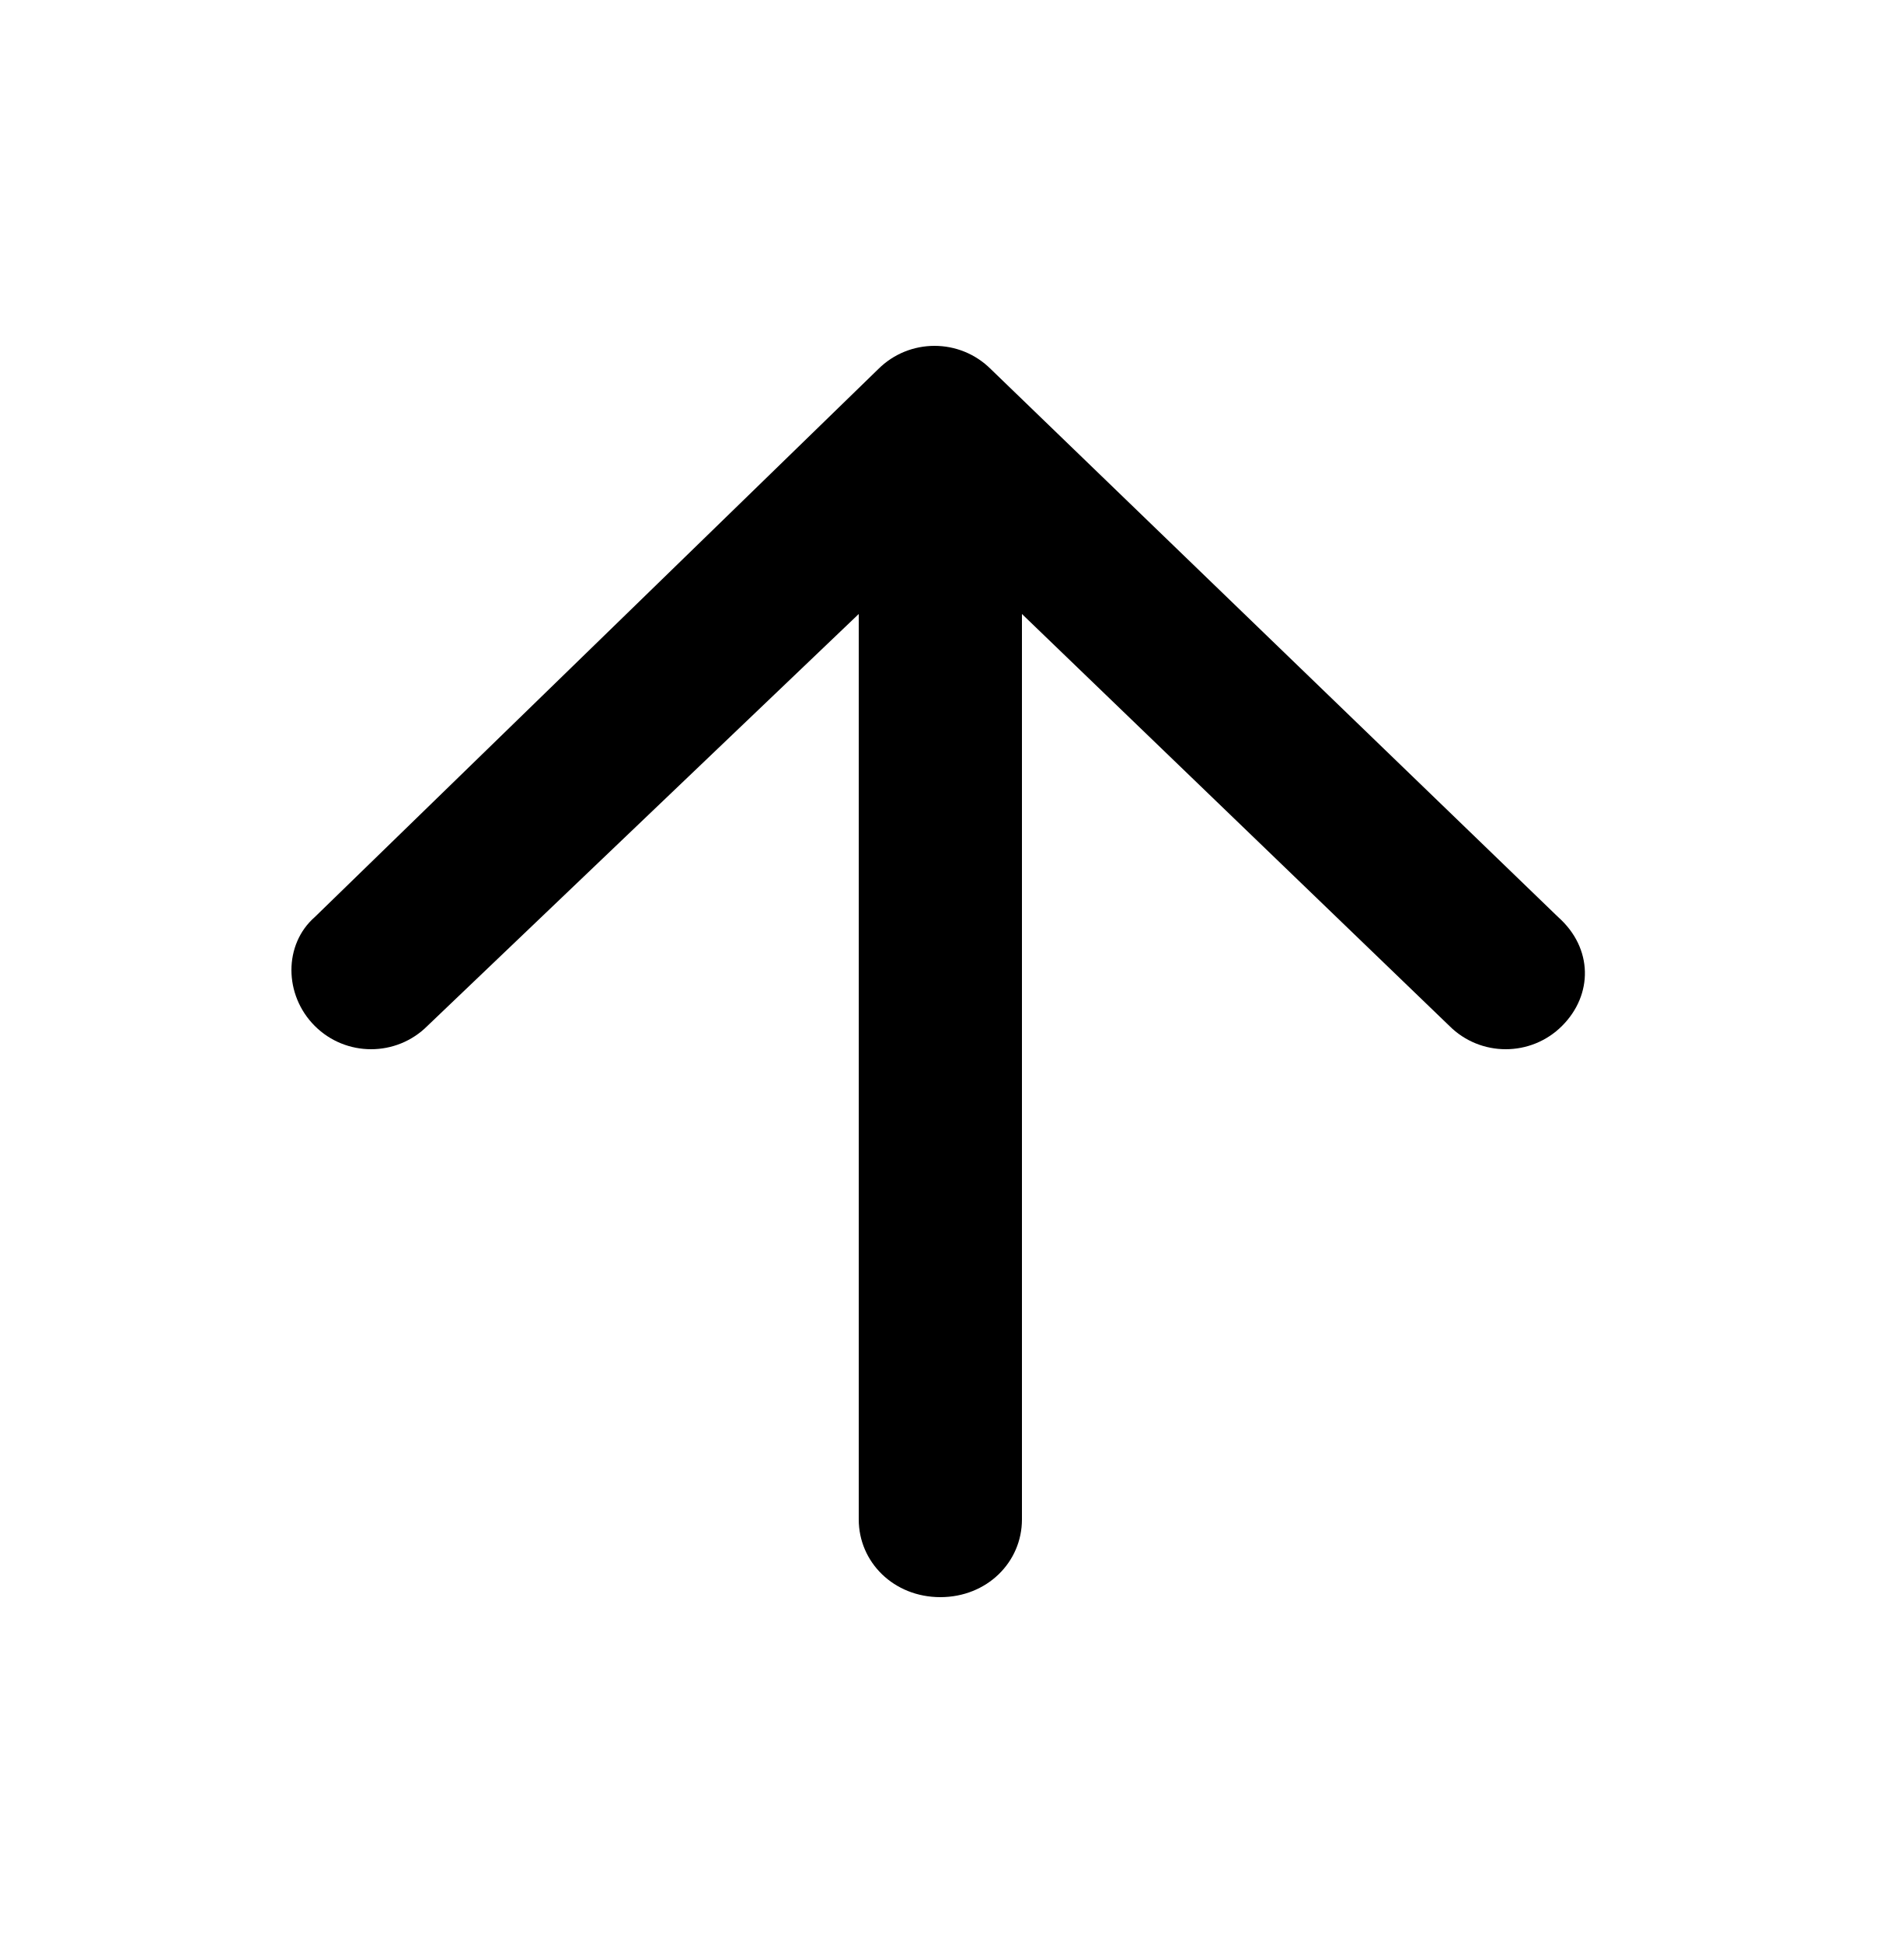
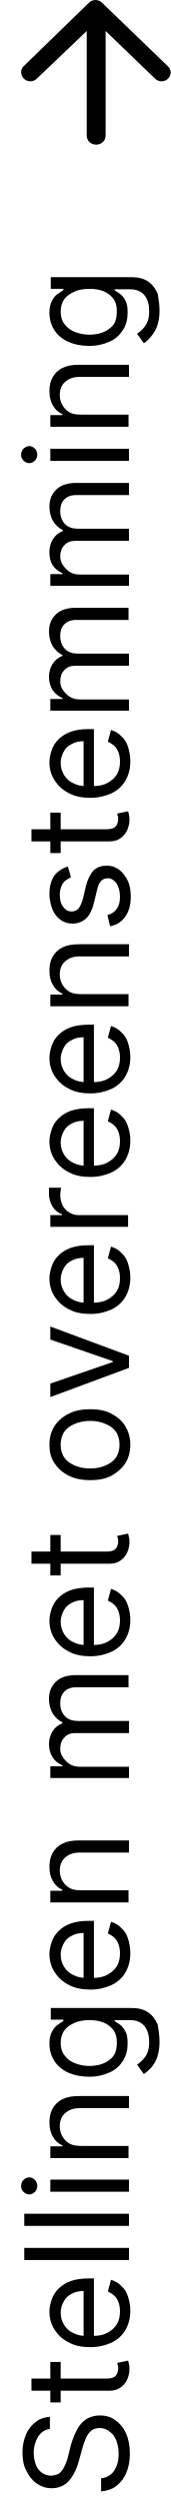
- <svg xmlns="http://www.w3.org/2000/svg" version="1.1" id="Layer_1" x="0px" y="0px" viewBox="0 0 49 50" style="enable-background:new 0 0 49 50;" xml:space="preserve">
+ <svg xmlns="http://www.w3.org/2000/svg" version="1.1" id="Layer_1" x="0px" y="0px" viewBox="0 0 38 556.3" style="enable-background:new 0 0 38 556.3;" xml:space="preserve">
  <style type="text/css">
	.st0{fill-rule:evenodd;clip-rule:evenodd;}
</style>
-   <path class="st0" d="M40.2,26.4c-0.8,0.8-2.1,0.8-2.9,0l-11-10.6v23.3c0,1.1-0.9,2-2.1,2s-2.1-0.9-2.1-2V15.8L11,26.4  c-0.8,0.8-2.1,0.8-2.9,0c-0.8-0.8-0.8-2.1,0-2.8L22.6,9.5c0.8-0.8,2.1-0.8,2.9,0l14.6,14.1C41,24.4,41,25.6,40.2,26.4z" />
+   <path class="st0" d="M37.4,17.5c-0.8,0.8-2.1,0.8-2.9,0l-11-10.6v23.3c0,1.1-0.9,2-2.1,2s-2.1-0.9-2.1-2V6.9L8.2,17.5  c-0.8,0.8-2.1,0.8-2.9,0c-0.8-0.8-0.8-2.1,0-2.8L19.8,0.6c0.8-0.8,2.1-0.8,2.9,0l14.6,14.1C38.2,15.5,38.2,16.7,37.4,17.5z" />
+   <g>
+     <g>
+       <path d="M11.2,540.7c-1.2,0.1-2,0.7-2.7,1.7c-0.6,1-1,2.2-1,3.6c0,1,0.2,1.9,0.5,2.7c0.3,0.8,0.8,1.4,1.4,1.8s1.2,0.6,2,0.6    c0.6,0,1.2-0.2,1.6-0.4s0.8-0.7,1.1-1.2s0.5-1,0.7-1.5c0.2-0.5,0.3-1,0.4-1.4l0.6-2.4c0.2-0.6,0.4-1.3,0.7-2    c0.3-0.7,0.7-1.5,1.1-2.1c0.5-0.7,1.1-1.3,1.8-1.7c0.8-0.4,1.7-0.7,2.8-0.7c1.3,0,2.4,0.3,3.4,1c1,0.7,1.8,1.6,2.4,2.9    c0.6,1.3,0.9,2.8,0.9,4.6c0,1.7-0.3,3.1-0.8,4.3c-0.5,1.2-1.3,2.2-2.2,2.9s-2.1,1.1-3.4,1.2v-2.9c0.9-0.1,1.6-0.4,2.2-0.9    c0.6-0.5,1-1.2,1.3-2c0.3-0.8,0.4-1.7,0.4-2.6c0-1.1-0.2-2-0.5-2.9c-0.4-0.9-0.8-1.5-1.5-2c-0.6-0.5-1.4-0.8-2.2-0.8    c-0.8,0-1.4,0.2-1.9,0.6c-0.5,0.4-0.9,1-1.2,1.7c-0.3,0.7-0.6,1.5-0.8,2.3l-0.8,2.9c-0.5,1.8-1.3,3.3-2.2,4.3s-2.2,1.6-3.8,1.6    c-1.3,0-2.4-0.4-3.4-1.1c-1-0.7-1.7-1.7-2.3-2.9s-0.8-2.5-0.8-4c0-1.5,0.3-2.8,0.8-4c0.5-1.2,1.3-2.1,2.2-2.8c0.9-0.7,2-1,3.1-1.1    V540.7z" />
+       <path d="M7,532.2v-2.7h16.6c0.8,0,1.3-0.1,1.7-0.3s0.6-0.5,0.8-0.9c0.1-0.4,0.2-0.7,0.2-1.1c0-0.3,0-0.5-0.1-0.7s-0.1-0.3-0.1-0.5    l2.4-0.5c0.1,0.2,0.1,0.4,0.2,0.8c0.1,0.3,0.1,0.7,0.1,1.2c0,0.8-0.2,1.5-0.5,2.2c-0.3,0.7-0.8,1.3-1.5,1.8s-1.5,0.7-2.5,0.7H7z     M11.2,525.8h2.3v9h-2.3V525.8z" />
+       <path d="M29,514.4c0,1.7-0.4,3.1-1.1,4.3s-1.8,2.2-3.1,2.8s-2.9,1-4.7,1s-3.4-0.3-4.7-1c-1.4-0.7-2.4-1.6-3.2-2.8    s-1.2-2.6-1.2-4.1c0-0.9,0.2-1.8,0.5-2.7c0.3-0.9,0.8-1.7,1.5-2.4c0.7-0.7,1.6-1.3,2.7-1.7c1.1-0.4,2.5-0.6,4.1-0.6h1.1v13.5h-2.3    v-10.7c-1,0-1.9,0.2-2.6,0.6c-0.8,0.4-1.4,0.9-1.8,1.7c-0.4,0.7-0.7,1.6-0.7,2.5c0,1.1,0.3,2,0.8,2.8c0.5,0.8,1.2,1.4,2.1,1.8    c0.8,0.4,1.7,0.6,2.7,0.6h1.5c1.3,0,2.4-0.2,3.3-0.7c0.9-0.5,1.6-1.1,2.1-1.9c0.5-0.8,0.7-1.8,0.7-2.9c0-0.7-0.1-1.3-0.3-1.9    c-0.2-0.6-0.5-1.1-0.9-1.5c-0.4-0.4-0.9-0.7-1.5-1l0.7-2.6c0.9,0.3,1.7,0.7,2.3,1.4c0.7,0.6,1.2,1.4,1.5,2.4    C28.8,512.2,29,513.3,29,514.4z" />
+       <path d="M5.4,500.4h23.3v2.7H5.4V500.4z" />
+       <path d="M5.4,492.8h23.3v2.7H5.4V492.8z" />
+       <path d="M8.3,486.6c0,0.5-0.2,1-0.5,1.3c-0.4,0.4-0.8,0.6-1.3,0.6s-0.9-0.2-1.3-0.6s-0.5-0.8-0.5-1.3s0.2-1,0.5-1.3    s0.8-0.6,1.3-0.6s0.9,0.2,1.3,0.6C8.1,485.6,8.3,486.1,8.3,486.6z M28.6,487.9H11.2v-2.7h17.5V487.9z" />
+       <path d="M18.1,477.7h10.5v2.7H11.2v-2.6h2.7v-0.2c-0.9-0.4-1.6-1-2.1-1.9c-0.5-0.8-0.8-1.9-0.8-3.2c0-1.2,0.2-2.2,0.7-3.1    c0.5-0.9,1.2-1.6,2.2-2.1s2.2-0.7,3.7-0.7h11.1v2.7H17.7c-1.4,0-2.4,0.4-3.2,1.1s-1.2,1.7-1.2,2.9c0,0.9,0.2,1.6,0.6,2.3    c0.4,0.7,0.9,1.2,1.6,1.6S17.1,477.7,18.1,477.7z" />
+       <path d="M35.5,454.6c0,1.3-0.2,2.4-0.5,3.3c-0.3,0.9-0.8,1.7-1.3,2.3s-1.1,1.1-1.7,1.5l-1.5-2.1c0.3-0.2,0.7-0.5,1.1-0.9    c0.4-0.4,0.8-0.9,1.1-1.5c0.3-0.6,0.5-1.5,0.5-2.6c0-1.4-0.3-2.6-1-3.5c-0.7-0.9-1.8-1.4-3.2-1.4h-3.5v0.2    c0.3,0.2,0.7,0.5,1.2,0.8c0.5,0.4,0.9,0.9,1.2,1.5c0.4,0.7,0.5,1.6,0.5,2.7c0,1.4-0.3,2.7-1,3.8c-0.7,1.1-1.6,2-2.9,2.6    c-1.3,0.6-2.8,1-4.6,1c-1.8,0-3.3-0.3-4.7-0.9c-1.3-0.6-2.4-1.5-3.1-2.6c-0.7-1.1-1.1-2.4-1.1-3.9c0-1.1,0.2-2,0.6-2.7    c0.4-0.7,0.8-1.2,1.3-1.5c0.5-0.4,0.9-0.6,1.2-0.8v-0.3h-2.8V447h18c1.5,0,2.7,0.3,3.7,1s1.6,1.6,2.1,2.7    C35.3,451.9,35.5,453.2,35.5,454.6z M26,454.7c0-1.1-0.2-2-0.7-2.7c-0.5-0.7-1.2-1.3-2.1-1.7c-0.9-0.4-2-0.6-3.3-0.6    c-1.3,0-2.4,0.2-3.3,0.6s-1.7,0.9-2.3,1.7c-0.5,0.7-0.8,1.7-0.8,2.8c0,1.1,0.3,2.1,0.9,2.8c0.6,0.8,1.3,1.3,2.3,1.7s2,0.6,3.2,0.6    c1.2,0,2.3-0.2,3.2-0.6c0.9-0.4,1.7-1,2.2-1.7S26,455.8,26,454.7z" />
+       <path d="M29,434.8c0,1.7-0.4,3.1-1.1,4.3s-1.8,2.2-3.1,2.8s-2.9,1-4.7,1s-3.4-0.3-4.7-1c-1.4-0.7-2.4-1.6-3.2-2.8    s-1.2-2.6-1.2-4.1c0-0.9,0.2-1.8,0.5-2.7c0.3-0.9,0.8-1.7,1.5-2.4c0.7-0.7,1.6-1.3,2.7-1.7c1.1-0.4,2.5-0.6,4.1-0.6h1.1V441h-2.3    v-10.7c-1,0-1.9,0.2-2.6,0.6c-0.8,0.4-1.4,0.9-1.8,1.7c-0.4,0.7-0.7,1.6-0.7,2.5c0,1.1,0.3,2,0.8,2.8c0.5,0.8,1.2,1.4,2.1,1.8    c0.8,0.4,1.7,0.6,2.7,0.6h1.5c1.3,0,2.4-0.2,3.3-0.7c0.9-0.5,1.6-1.1,2.1-1.9c0.5-0.8,0.7-1.8,0.7-2.9c0-0.7-0.1-1.3-0.3-1.9    c-0.2-0.6-0.5-1.1-0.9-1.5c-0.4-0.4-0.9-0.7-1.5-1l0.7-2.6c0.9,0.3,1.7,0.7,2.3,1.4c0.7,0.6,1.2,1.4,1.5,2.4S29,433.6,29,434.8z" />
+       <path d="M18.1,420.8h10.5v2.7H11.2v-2.6h2.7v-0.2c-0.9-0.4-1.6-1-2.1-1.9c-0.5-0.8-0.8-1.9-0.8-3.2c0-1.2,0.2-2.2,0.7-3.1    c0.5-0.9,1.2-1.6,2.2-2.1s2.2-0.7,3.7-0.7h11.1v2.7H17.7c-1.4,0-2.4,0.4-3.2,1.1s-1.2,1.7-1.2,2.9c0,0.9,0.2,1.6,0.6,2.3    c0.4,0.7,0.9,1.2,1.6,1.6S17.1,420.8,18.1,420.8z" />
+       <path d="M28.6,395.8H11.2v-2.6h2.7v-0.2c-0.9-0.4-1.7-1-2.2-1.8s-0.8-1.8-0.8-2.9c0-1.2,0.3-2.1,0.8-2.9c0.5-0.8,1.2-1.4,2.2-1.8    v-0.2c-0.9-0.4-1.6-1.1-2.2-2c-0.5-0.9-0.8-2-0.8-3.2c0-1.6,0.5-2.8,1.5-3.8s2.5-1.5,4.5-1.5h11.7v2.7H17c-1.3,0-2.2,0.4-2.8,1.1    c-0.6,0.7-0.8,1.5-0.8,2.5c0,1.2,0.4,2.2,1.1,2.9c0.7,0.7,1.7,1,2.8,1h11.4v2.7h-12c-1,0-1.8,0.3-2.4,1c-0.6,0.6-0.9,1.5-0.9,2.5    c0,0.7,0.2,1.3,0.6,1.9c0.4,0.6,0.9,1.1,1.5,1.5s1.4,0.6,2.3,0.6h10.9V395.8z" />
+       <path d="M29,360.6c0,1.7-0.4,3.1-1.1,4.3s-1.8,2.2-3.1,2.8s-2.9,1-4.7,1s-3.4-0.3-4.7-1c-1.4-0.7-2.4-1.6-3.2-2.8    s-1.2-2.6-1.2-4.1c0-0.9,0.2-1.8,0.5-2.7c0.3-0.9,0.8-1.7,1.5-2.4c0.7-0.7,1.6-1.3,2.7-1.7c1.1-0.4,2.5-0.6,4.1-0.6h1.1v13.5h-2.3    v-10.7c-1,0-1.9,0.2-2.6,0.6c-0.8,0.4-1.4,0.9-1.8,1.7c-0.4,0.7-0.7,1.6-0.7,2.5c0,1.1,0.3,2,0.8,2.8c0.5,0.8,1.2,1.4,2.1,1.8    c0.8,0.4,1.7,0.6,2.7,0.6h1.5c1.3,0,2.4-0.2,3.3-0.7c0.9-0.5,1.6-1.1,2.1-1.9c0.5-0.8,0.7-1.8,0.7-2.9c0-0.7-0.1-1.3-0.3-1.9    c-0.2-0.6-0.5-1.1-0.9-1.5c-0.4-0.4-0.9-0.7-1.5-1l0.7-2.6c0.9,0.3,1.7,0.7,2.3,1.4c0.7,0.6,1.2,1.4,1.5,2.4S29,359.4,29,360.6z" />
+       <path d="M7,348.1v-2.7h16.6c0.8,0,1.3-0.1,1.7-0.3s0.6-0.5,0.8-0.9c0.1-0.4,0.2-0.7,0.2-1.1c0-0.3,0-0.5-0.1-0.7s-0.1-0.3-0.1-0.5    l2.4-0.5c0.1,0.2,0.1,0.4,0.2,0.8c0.1,0.3,0.1,0.7,0.1,1.2c0,0.8-0.2,1.5-0.5,2.2c-0.3,0.7-0.8,1.3-1.5,1.8s-1.5,0.7-2.5,0.7H7z     M11.2,341.7h2.3v9h-2.3V341.7z" />
+       <path d="M29,321.6c0,1.6-0.4,3-1.1,4.1s-1.8,2.1-3.1,2.8s-2.9,1-4.7,1c-1.8,0-3.4-0.3-4.8-1c-1.4-0.7-2.4-1.6-3.2-2.8    s-1.1-2.6-1.1-4.1c0-1.6,0.4-3,1.1-4.1s1.8-2.1,3.2-2.8c1.4-0.7,2.9-1,4.8-1c1.8,0,3.4,0.3,4.7,1s2.4,1.6,3.1,2.8S29,320,29,321.6    z M26.6,321.6c0-1.2-0.3-2.2-0.9-3s-1.4-1.3-2.4-1.7s-2.1-0.6-3.2-0.6c-1.2,0-2.3,0.2-3.3,0.6s-1.8,0.9-2.4,1.7s-0.9,1.8-0.9,3    c0,1.2,0.3,2.2,0.9,3s1.4,1.3,2.4,1.7s2.1,0.6,3.3,0.6c1.2,0,2.2-0.2,3.2-0.6s1.8-0.9,2.4-1.7S26.6,322.8,26.6,321.6z" />
+       <path d="M11.2,295.3l17.5,6.5v2.7l-17.5,6.5V308l13.9-4.8V303l-13.9-4.8V295.3z" />
+       <path d="M29,284.4c0,1.7-0.4,3.1-1.1,4.3s-1.8,2.2-3.1,2.8s-2.9,1-4.7,1s-3.4-0.3-4.7-1c-1.4-0.7-2.4-1.6-3.2-2.8    s-1.2-2.6-1.2-4.1c0-0.9,0.2-1.8,0.5-2.7c0.3-0.9,0.8-1.7,1.5-2.4c0.7-0.7,1.6-1.3,2.7-1.7c1.1-0.4,2.5-0.6,4.1-0.6h1.1v13.5h-2.3    v-10.7c-1,0-1.9,0.2-2.6,0.6c-0.8,0.4-1.4,0.9-1.8,1.7c-0.4,0.7-0.7,1.6-0.7,2.5c0,1.1,0.3,2,0.8,2.8c0.5,0.8,1.2,1.4,2.1,1.8    c0.8,0.4,1.7,0.6,2.7,0.6h1.5c1.3,0,2.4-0.2,3.3-0.7c0.9-0.5,1.6-1.1,2.1-1.9c0.5-0.8,0.7-1.8,0.7-2.9c0-0.7-0.1-1.3-0.3-1.9    c-0.2-0.6-0.5-1.1-0.9-1.5c-0.4-0.4-0.9-0.7-1.5-1l0.7-2.6c0.9,0.3,1.7,0.7,2.3,1.4c0.7,0.6,1.2,1.4,1.5,2.4S29,283.3,29,284.4z" />
+       <path d="M28.6,273.1H11.2v-2.6h2.6v-0.2c-0.9-0.3-1.6-0.9-2.1-1.7c-0.5-0.8-0.8-1.8-0.8-2.8c0-0.2,0-0.4,0-0.7c0-0.3,0-0.5,0-0.7    h2.7c0,0.1-0.1,0.3-0.1,0.6c0,0.3-0.1,0.7-0.1,1c0,0.8,0.2,1.6,0.5,2.3c0.4,0.7,0.8,1.2,1.5,1.6s1.3,0.6,2.1,0.6h11V273.1z" />
+       <path d="M29,253.9c0,1.7-0.4,3.1-1.1,4.3s-1.8,2.2-3.1,2.8s-2.9,1-4.7,1s-3.4-0.3-4.7-1c-1.4-0.7-2.4-1.6-3.2-2.8    s-1.2-2.6-1.2-4.1c0-0.9,0.2-1.8,0.5-2.7c0.3-0.9,0.8-1.7,1.5-2.4c0.7-0.7,1.6-1.3,2.7-1.7c1.1-0.4,2.5-0.6,4.1-0.6h1.1v13.5h-2.3    v-10.7c-1,0-1.9,0.2-2.6,0.6c-0.8,0.4-1.4,0.9-1.8,1.7c-0.4,0.7-0.7,1.6-0.7,2.5c0,1.1,0.3,2,0.8,2.8c0.5,0.8,1.2,1.4,2.1,1.8    c0.8,0.4,1.7,0.6,2.7,0.6h1.5c1.3,0,2.4-0.2,3.3-0.7c0.9-0.5,1.6-1.1,2.1-1.9c0.5-0.8,0.7-1.8,0.7-2.9c0-0.7-0.1-1.3-0.3-1.9    c-0.2-0.6-0.5-1.1-0.9-1.5c-0.4-0.4-0.9-0.7-1.5-1l0.7-2.6c0.9,0.3,1.7,0.7,2.3,1.4c0.7,0.6,1.2,1.4,1.5,2.4S29,252.7,29,253.9z" />
+       <path d="M29,235.3c0,1.7-0.4,3.1-1.1,4.3s-1.8,2.2-3.1,2.8s-2.9,1-4.7,1s-3.4-0.3-4.7-1c-1.4-0.7-2.4-1.6-3.2-2.8    s-1.2-2.6-1.2-4.1c0-0.9,0.2-1.8,0.5-2.7c0.3-0.9,0.8-1.7,1.5-2.4c0.7-0.7,1.6-1.3,2.7-1.7c1.1-0.4,2.5-0.6,4.1-0.6h1.1v13.5h-2.3    v-10.7c-1,0-1.9,0.2-2.6,0.6c-0.8,0.4-1.4,0.9-1.8,1.7c-0.4,0.7-0.7,1.6-0.7,2.5c0,1.1,0.3,2,0.8,2.8c0.5,0.8,1.2,1.4,2.1,1.8    c0.8,0.4,1.7,0.6,2.7,0.6h1.5c1.3,0,2.4-0.2,3.3-0.7c0.9-0.5,1.6-1.1,2.1-1.9c0.5-0.8,0.7-1.8,0.7-2.9c0-0.7-0.1-1.3-0.3-1.9    c-0.2-0.6-0.5-1.1-0.9-1.5c-0.4-0.4-0.9-0.7-1.5-1l0.7-2.6c0.9,0.3,1.7,0.7,2.3,1.4c0.7,0.6,1.2,1.4,1.5,2.4S29,234.1,29,235.3z" />
+       <path d="M18.1,221.3h10.5v2.7H11.2v-2.6h2.7v-0.2c-0.9-0.4-1.6-1-2.1-1.9c-0.5-0.8-0.8-1.9-0.8-3.2c0-1.2,0.2-2.2,0.7-3.1    c0.5-0.9,1.2-1.6,2.2-2.1s2.2-0.7,3.7-0.7h11.1v2.7H17.7c-1.4,0-2.4,0.4-3.2,1.1s-1.2,1.7-1.2,2.9c0,0.9,0.2,1.6,0.6,2.3    c0.4,0.7,0.9,1.2,1.6,1.6S17.1,221.3,18.1,221.3z" />
+       <path d="M15.1,192.9l0.7,2.4c-0.4,0.2-0.8,0.4-1.2,0.7c-0.4,0.3-0.7,0.7-0.9,1.2s-0.4,1.1-0.4,1.9c0,1.1,0.2,2,0.7,2.7    c0.5,0.7,1.1,1.1,1.9,1.1c0.7,0,1.2-0.2,1.6-0.7c0.4-0.5,0.7-1.2,1-2.3l0.6-2.6c0.4-1.6,1-2.7,1.7-3.5c0.8-0.8,1.8-1.1,3-1.1    c1,0,1.9,0.3,2.7,0.9s1.4,1.4,1.9,2.4c0.5,1,0.7,2.2,0.7,3.6c0,1.8-0.4,3.3-1.2,4.4c-0.8,1.2-1.9,1.9-3.4,2.2l-0.6-2.5    c0.9-0.2,1.6-0.7,2.1-1.4c0.5-0.7,0.7-1.6,0.7-2.7c0-1.2-0.3-2.2-0.8-3c-0.5-0.7-1.2-1.1-1.9-1.1c-0.6,0-1.1,0.2-1.5,0.6    c-0.4,0.4-0.7,1.1-0.9,2l-0.7,2.9c-0.4,1.6-1,2.8-1.8,3.5c-0.8,0.7-1.8,1.1-3,1.1c-1,0-1.9-0.3-2.6-0.8s-1.4-1.3-1.8-2.3    S11,200.3,11,199c0-1.7,0.4-3.1,1.1-4.1C12.8,194,13.8,193.3,15.1,192.9z" />
+       <path d="M7,187.3v-2.7h16.6c0.8,0,1.3-0.1,1.7-0.3s0.6-0.5,0.8-0.9c0.1-0.4,0.2-0.7,0.2-1.1c0-0.3,0-0.5-0.1-0.7s-0.1-0.3-0.1-0.5    l2.4-0.5c0.1,0.2,0.1,0.4,0.2,0.8c0.1,0.3,0.1,0.7,0.1,1.2c0,0.8-0.2,1.5-0.5,2.2c-0.3,0.7-0.8,1.3-1.5,1.8s-1.5,0.7-2.5,0.7H7z     M11.2,180.9h2.3v9h-2.3V180.9z" />
+       <path d="M29,169.5c0,1.7-0.4,3.1-1.1,4.3s-1.8,2.2-3.1,2.8s-2.9,1-4.7,1s-3.4-0.3-4.7-1c-1.4-0.7-2.4-1.6-3.2-2.8    s-1.2-2.6-1.2-4.1c0-0.9,0.2-1.8,0.5-2.7c0.3-0.9,0.8-1.7,1.5-2.4c0.7-0.7,1.6-1.3,2.7-1.7c1.1-0.4,2.5-0.6,4.1-0.6h1.1v13.5h-2.3    V165c-1,0-1.9,0.2-2.6,0.6c-0.8,0.4-1.4,0.9-1.8,1.7c-0.4,0.7-0.7,1.6-0.7,2.5c0,1.1,0.3,2,0.8,2.8c0.5,0.8,1.2,1.4,2.1,1.8    c0.8,0.4,1.7,0.6,2.7,0.6h1.5c1.3,0,2.4-0.2,3.3-0.7c0.9-0.5,1.6-1.1,2.1-1.9c0.5-0.8,0.7-1.8,0.7-2.9c0-0.7-0.1-1.3-0.3-1.9    c-0.2-0.6-0.5-1.1-0.9-1.5c-0.4-0.4-0.9-0.7-1.5-1l0.7-2.6c0.9,0.3,1.7,0.7,2.3,1.4c0.7,0.6,1.2,1.4,1.5,2.4S29,168.4,29,169.5z" />
+       <path d="M28.6,158.2H11.2v-2.6h2.7v-0.2c-0.9-0.4-1.7-1-2.2-1.8s-0.8-1.8-0.8-2.9c0-1.2,0.3-2.1,0.8-2.9c0.5-0.8,1.2-1.4,2.2-1.8    v-0.2c-0.9-0.4-1.6-1.1-2.2-2c-0.5-0.9-0.8-2-0.8-3.2c0-1.6,0.5-2.8,1.5-3.8s2.5-1.5,4.5-1.5h11.7v2.7H17c-1.3,0-2.2,0.4-2.8,1.1    c-0.6,0.7-0.8,1.5-0.8,2.5c0,1.2,0.4,2.2,1.1,2.9c0.7,0.7,1.7,1,2.8,1h11.4v2.7h-12c-1,0-1.8,0.3-2.4,1c-0.6,0.6-0.9,1.5-0.9,2.5    c0,0.7,0.2,1.3,0.6,1.9c0.4,0.6,0.9,1.1,1.5,1.5s1.4,0.6,2.3,0.6h10.9V158.2z" />
+       <path d="M28.6,130.4H11.2v-2.6h2.7v-0.2c-0.9-0.4-1.7-1-2.2-1.8S11,124,11,122.9c0-1.2,0.3-2.1,0.8-2.9c0.5-0.8,1.2-1.4,2.2-1.8    V118c-0.9-0.4-1.6-1.1-2.2-2c-0.5-0.9-0.8-2-0.8-3.2c0-1.6,0.5-2.8,1.5-3.8s2.5-1.5,4.5-1.5h11.7v2.7H17c-1.3,0-2.2,0.4-2.8,1.1    c-0.6,0.7-0.8,1.5-0.8,2.5c0,1.2,0.4,2.2,1.1,2.9c0.7,0.7,1.7,1,2.8,1h11.4v2.7h-12c-1,0-1.8,0.3-2.4,1c-0.6,0.6-0.9,1.5-0.9,2.5    c0,0.7,0.2,1.3,0.6,1.9c0.4,0.6,0.9,1.1,1.5,1.5s1.4,0.6,2.3,0.6h10.9V130.4z" />
+       <path d="M8.3,101.2c0,0.5-0.2,1-0.5,1.3c-0.4,0.4-0.8,0.6-1.3,0.6s-0.9-0.2-1.3-0.6s-0.5-0.8-0.5-1.3s0.2-1,0.5-1.3    s0.8-0.6,1.3-0.6s0.9,0.2,1.3,0.6C8.1,100.2,8.3,100.7,8.3,101.2z M28.6,102.6H11.2v-2.7h17.5V102.6z" />
+       <path d="M18.1,92.3h10.5V95H11.2v-2.6h2.7v-0.2c-0.9-0.4-1.6-1-2.1-1.9c-0.5-0.8-0.8-1.9-0.8-3.2c0-1.2,0.2-2.2,0.7-3.1    c0.5-0.9,1.2-1.6,2.2-2.1s2.2-0.7,3.7-0.7h11.1v2.7H17.7c-1.4,0-2.4,0.4-3.2,1.1s-1.2,1.7-1.2,2.9c0,0.9,0.2,1.6,0.6,2.3    c0.4,0.7,0.9,1.2,1.6,1.6S17.1,92.3,18.1,92.3z" />
+       <path d="M35.5,69.2c0,1.3-0.2,2.4-0.5,3.3c-0.3,0.9-0.8,1.7-1.3,2.3S32.7,76,32,76.4l-1.5-2.1c0.3-0.2,0.7-0.5,1.1-0.9    c0.4-0.4,0.8-0.9,1.1-1.5c0.3-0.6,0.5-1.5,0.5-2.6c0-1.4-0.3-2.6-1-3.5c-0.7-0.9-1.8-1.4-3.2-1.4h-3.5v0.2    c0.3,0.2,0.7,0.5,1.2,0.8c0.5,0.4,0.9,0.9,1.2,1.5c0.4,0.7,0.5,1.6,0.5,2.7c0,1.4-0.3,2.7-1,3.8c-0.7,1.1-1.6,2-2.9,2.6    c-1.3,0.6-2.8,1-4.6,1c-1.8,0-3.3-0.3-4.7-0.9c-1.3-0.6-2.4-1.5-3.1-2.6c-0.7-1.1-1.1-2.4-1.1-3.9c0-1.1,0.2-2,0.6-2.7    c0.4-0.7,0.8-1.2,1.3-1.5c0.5-0.4,0.9-0.6,1.2-0.8v-0.3h-2.8v-2.6h18c1.5,0,2.7,0.3,3.7,1s1.6,1.6,2.1,2.7    C35.3,66.6,35.5,67.8,35.5,69.2z M26,69.3c0-1.1-0.2-2-0.7-2.7c-0.5-0.7-1.2-1.3-2.1-1.7c-0.9-0.4-2-0.6-3.3-0.6    c-1.3,0-2.4,0.2-3.3,0.6s-1.7,0.9-2.3,1.7c-0.5,0.7-0.8,1.7-0.8,2.8c0,1.1,0.3,2.1,0.9,2.8c0.6,0.8,1.3,1.3,2.3,1.7s2,0.6,3.2,0.6    c1.2,0,2.3-0.2,3.2-0.6c0.9-0.4,1.7-1,2.2-1.7S26,70.4,26,69.3z" />
+     </g>
+   </g>
</svg>
